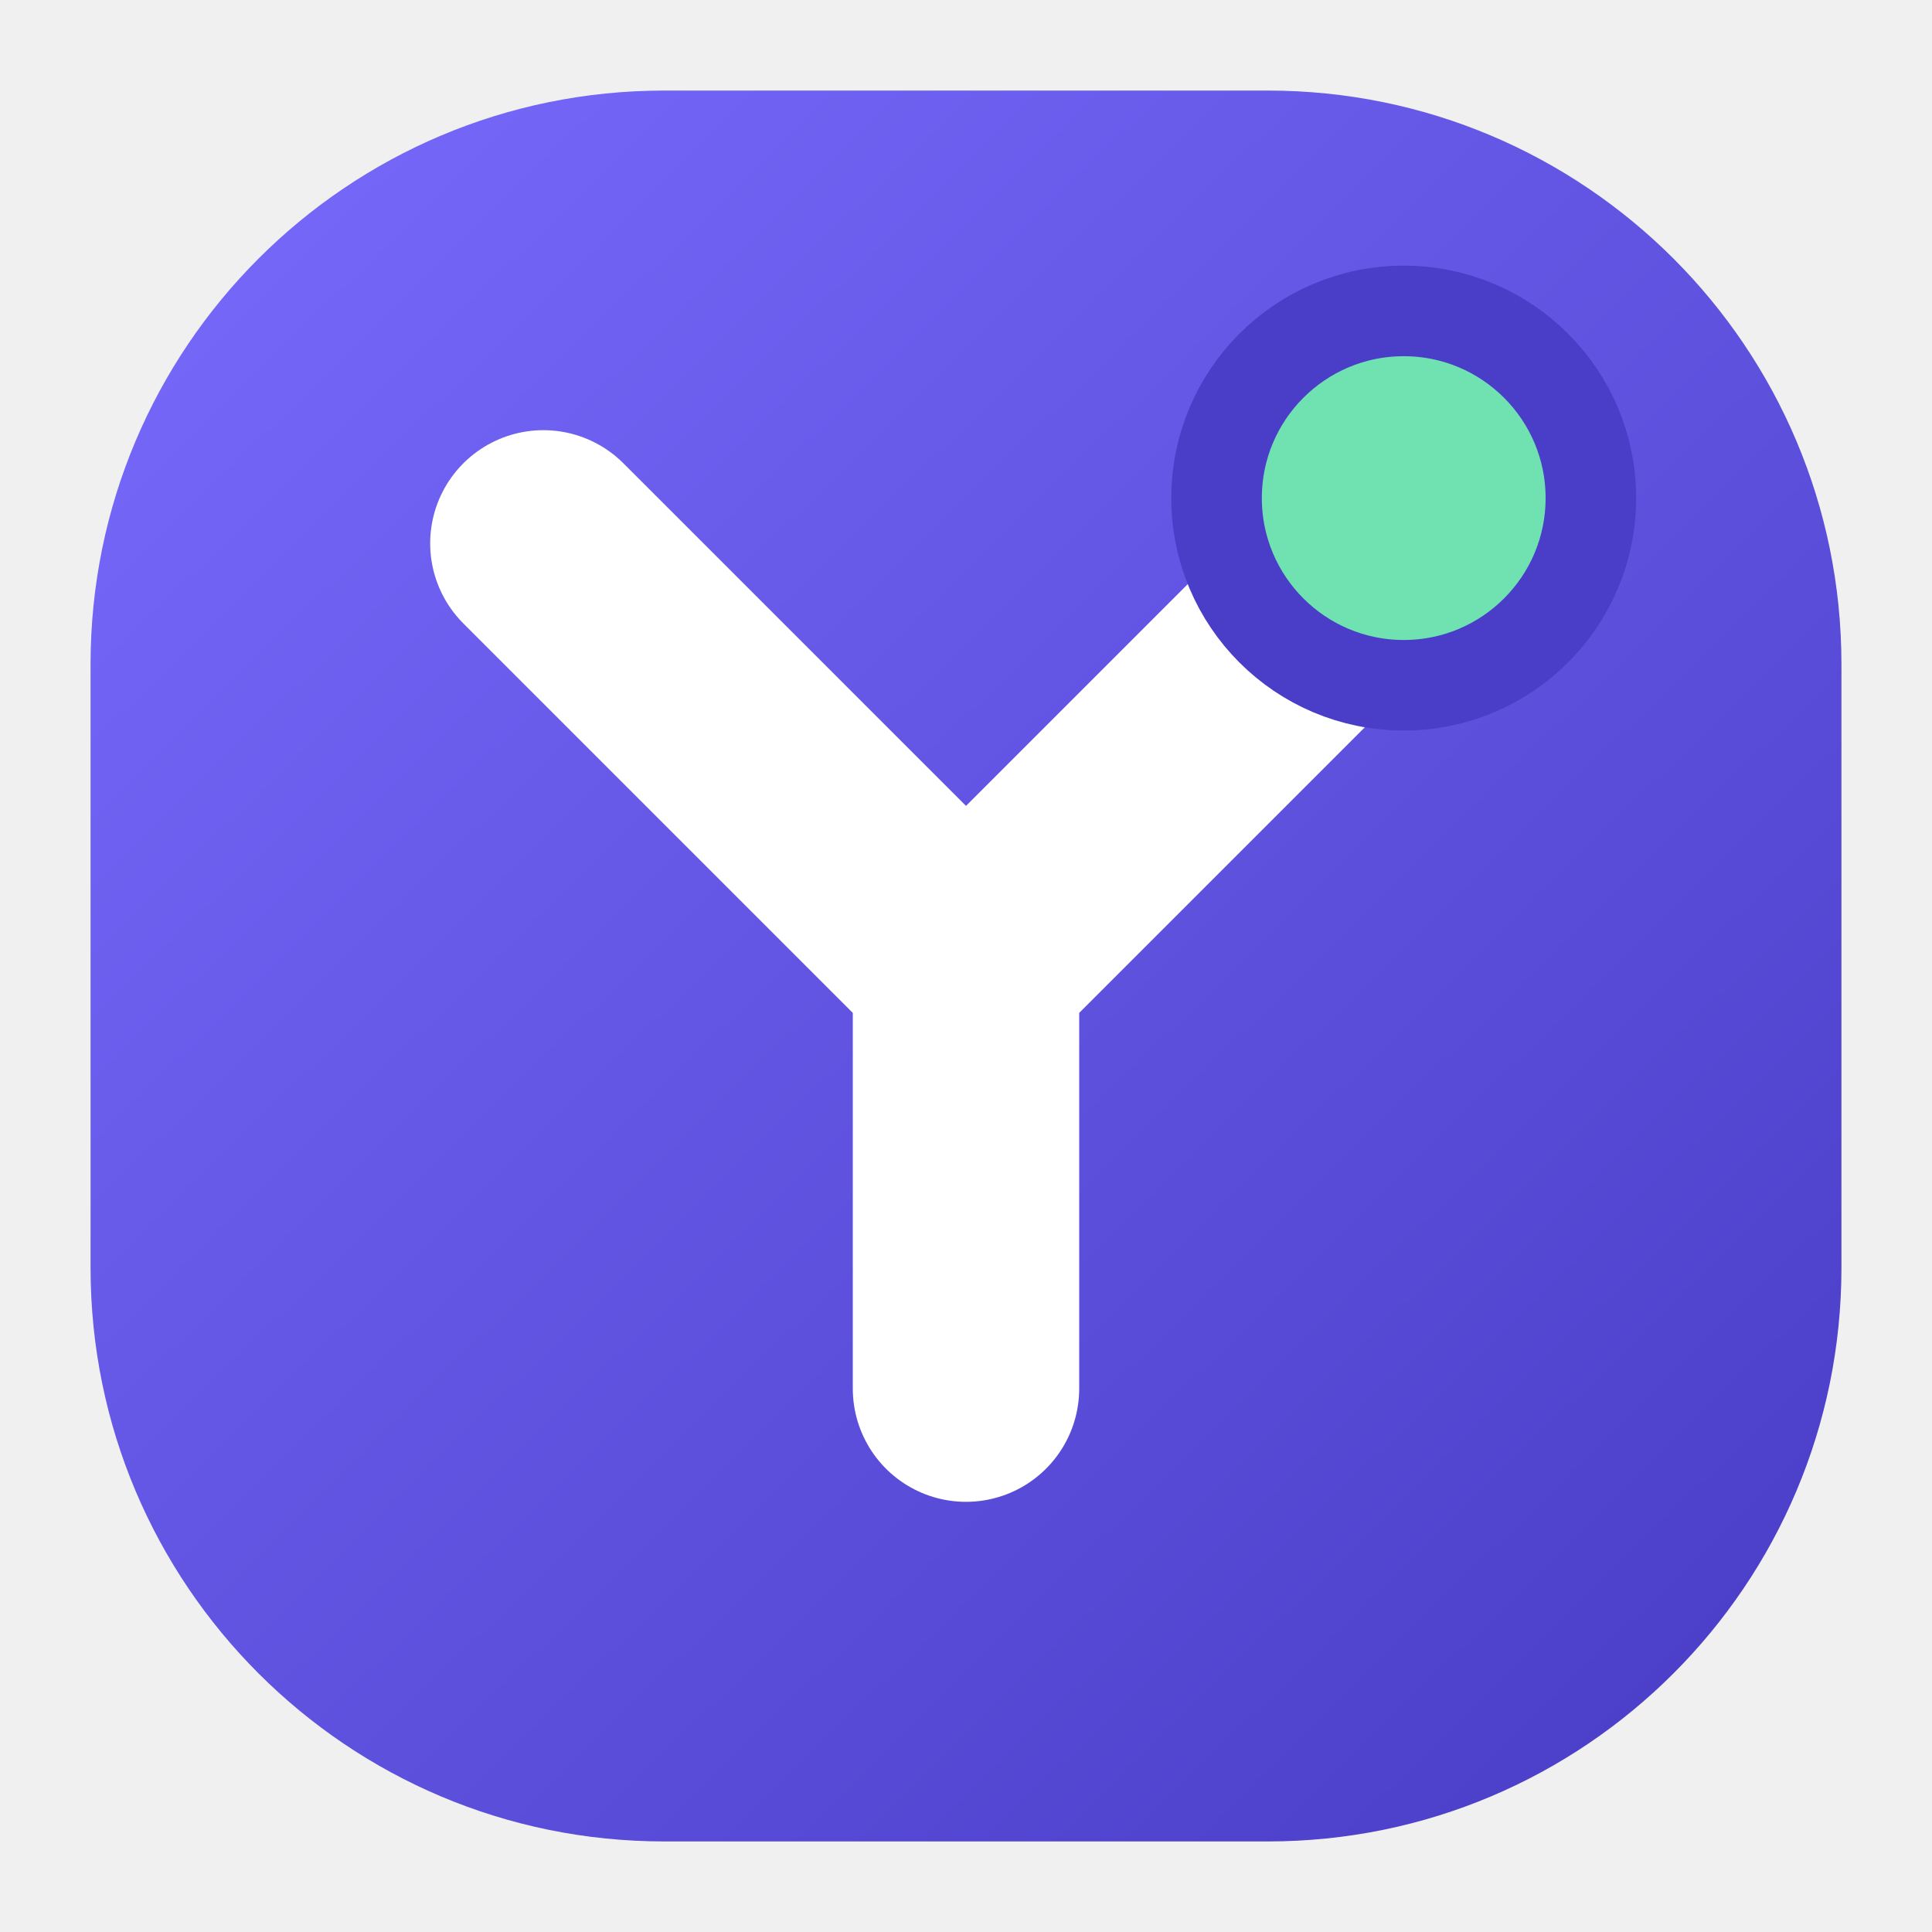
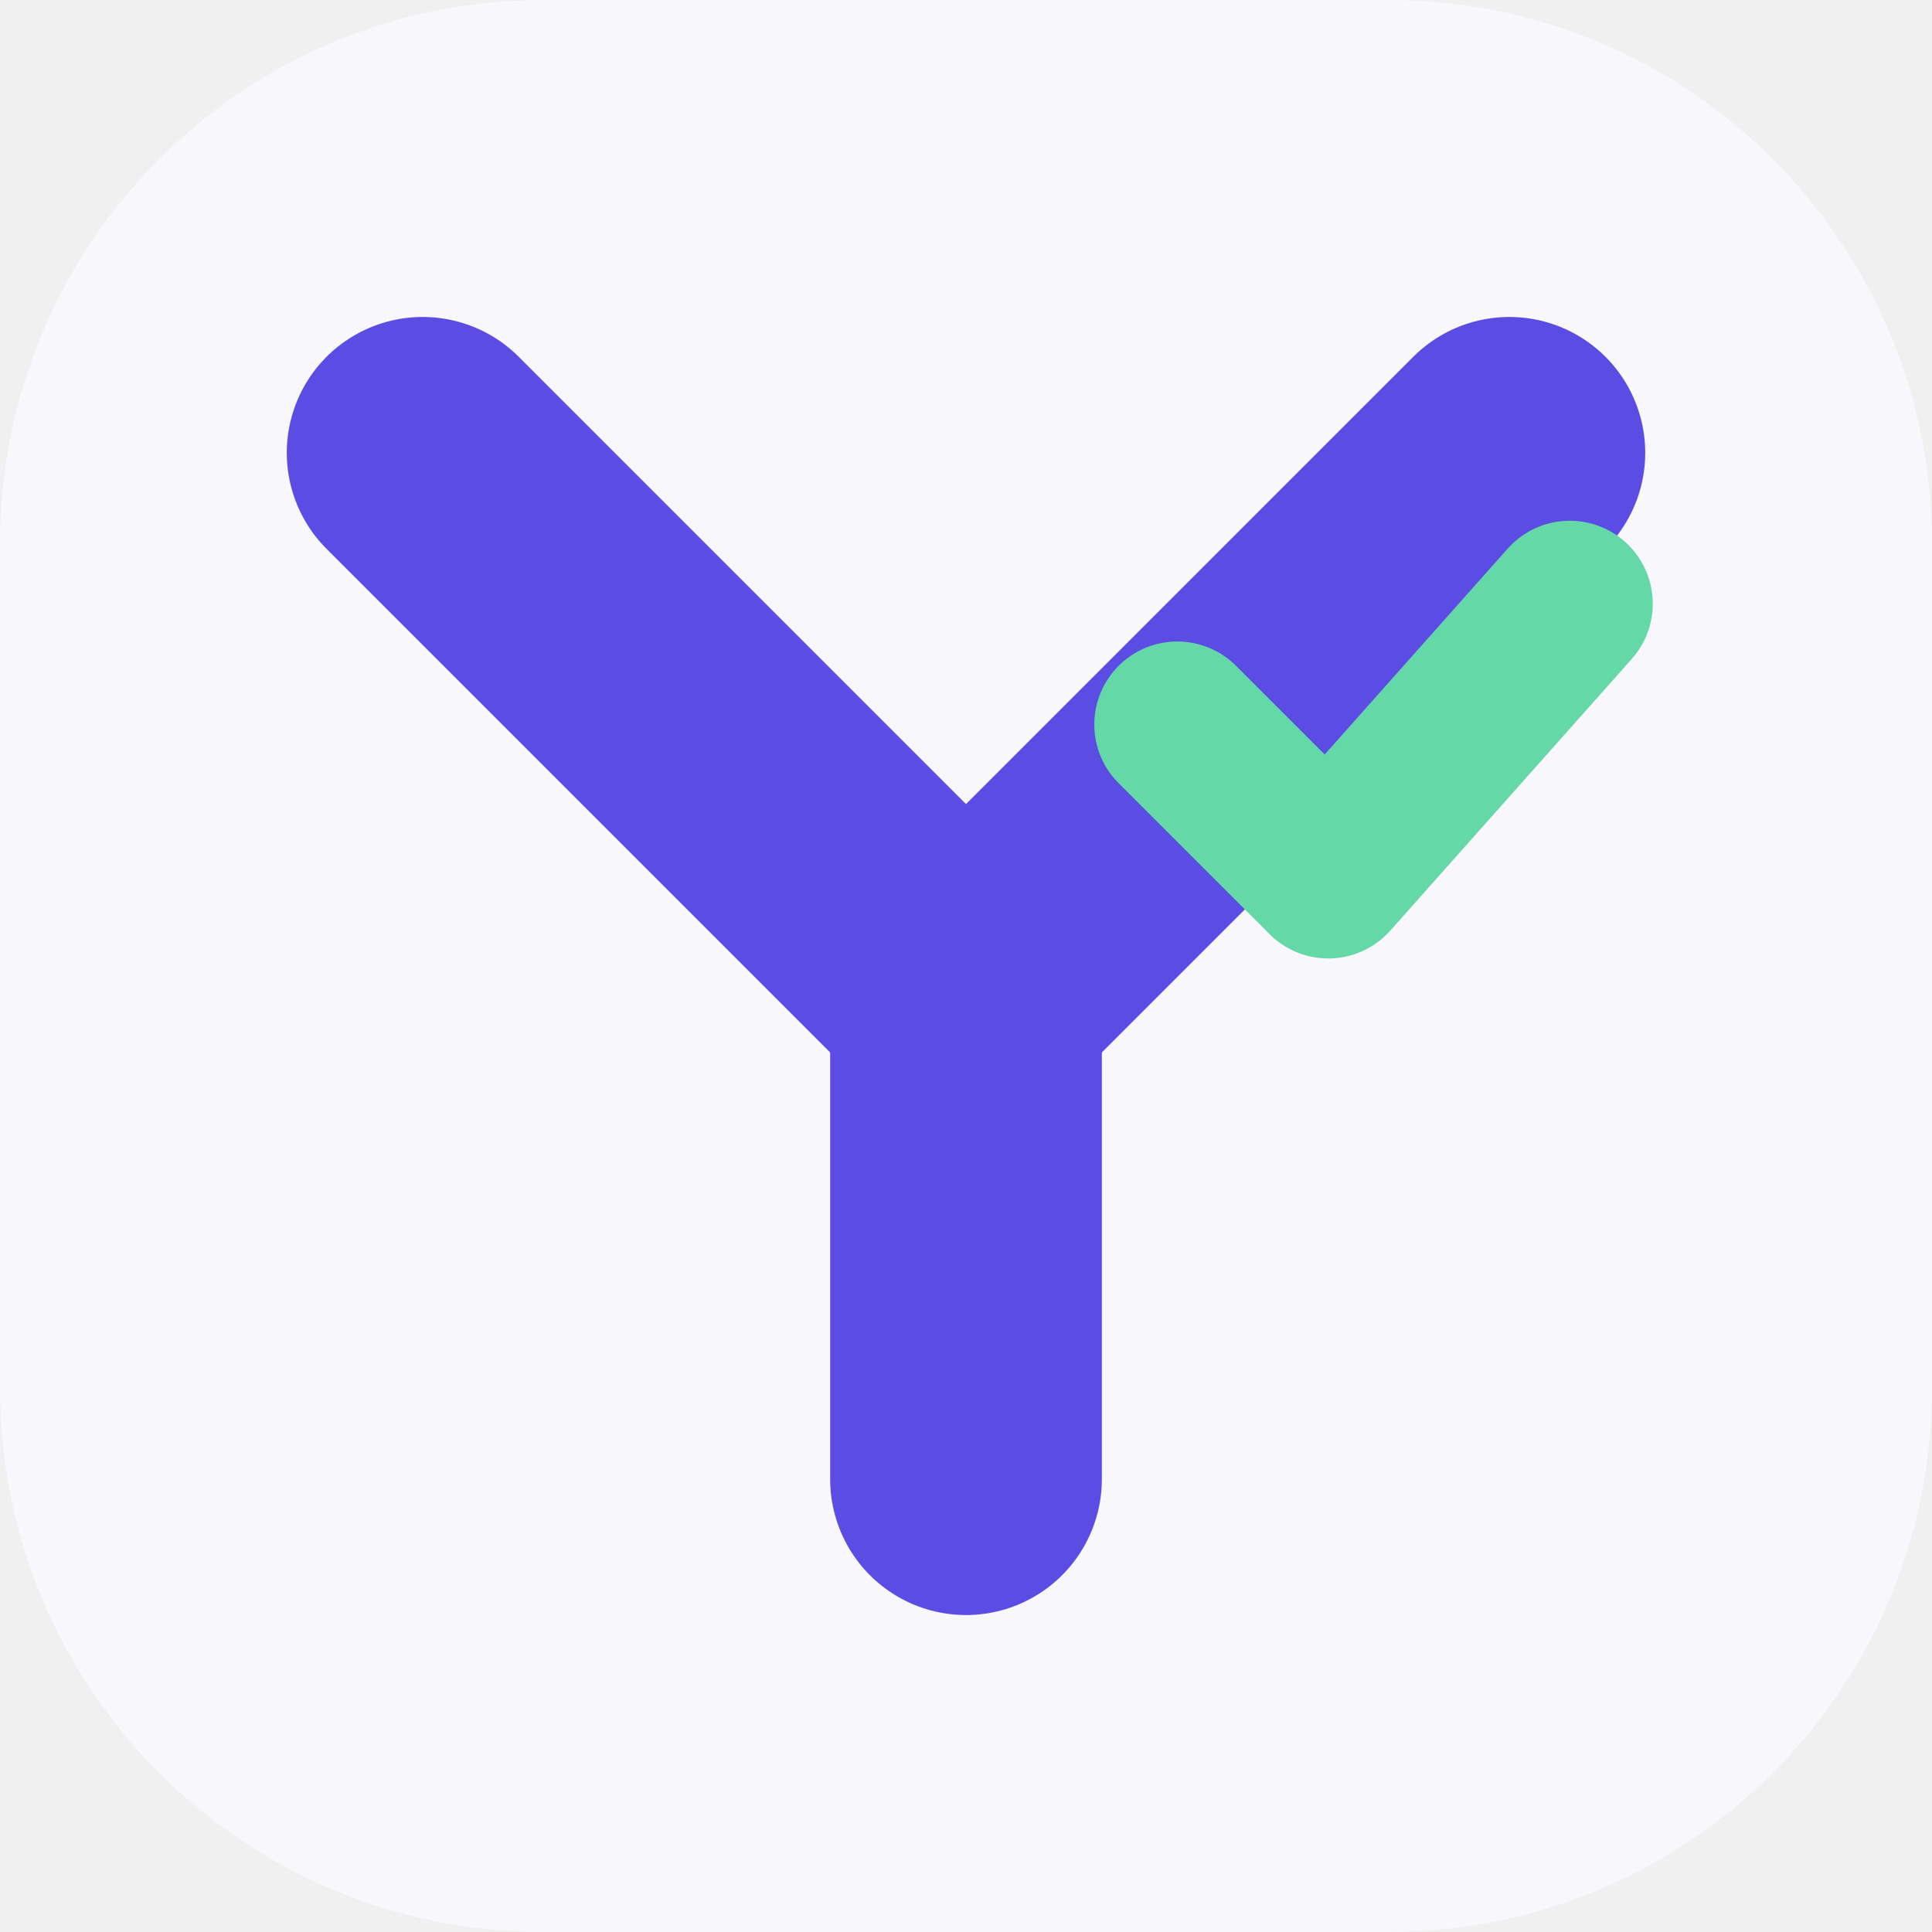
<svg xmlns="http://www.w3.org/2000/svg" viewBox="0 0 64 64" fill="none">
-   <defs>
-     <linearGradient id="g" x1="8" y1="7" x2="58" y2="58" gradientUnits="userSpaceOnUse">
-       <stop stop-color="#7567F8" />
-       <stop offset="1" stop-color="#4A3EC8" />
-     </linearGradient>
-   </defs>
-   <rect x="3" y="3" width="58" height="58" rx="19" fill="url(#g)" />
-   <path d="M18 18 32 32m14-14L32 32v14" stroke="#fff" stroke-width="7.5" stroke-linecap="round" stroke-linejoin="round" />
-   <circle cx="46.5" cy="16.5" r="6.2" fill="#70E2B1" stroke="#4A3EC8" stroke-width="3" />
+   <rect width="64" height="64" rx="18" fill="#F7F7FC" />
+   <path d="M14 15 32 33l18-18" stroke="#5B4CE3" stroke-width="9" stroke-linecap="round" stroke-linejoin="round" />
+   <path d="M32 33v16" stroke="#5B4CE3" stroke-width="9" stroke-linecap="round" />
+   <path d="m39 24 5 5 8-9" stroke="#65D8A7" stroke-width="5.5" stroke-linecap="round" stroke-linejoin="round" />
</svg>
